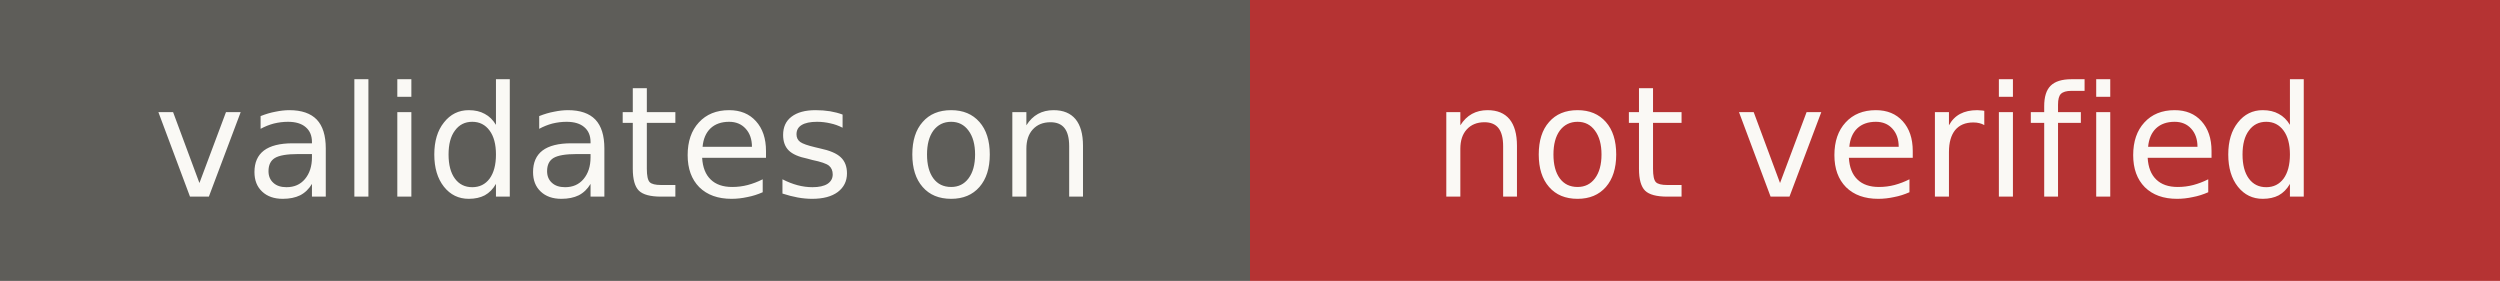
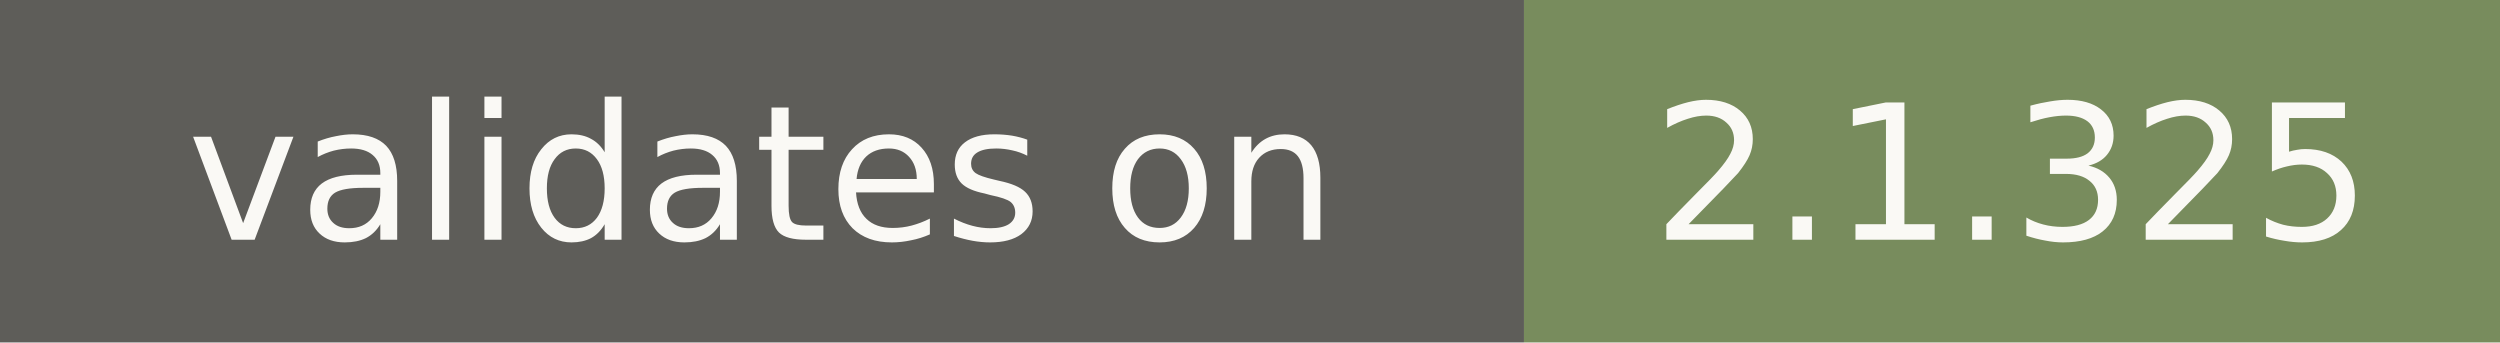
- <svg xmlns="http://www.w3.org/2000/svg" width="178" height="20" role="img" aria-label="validates on: not verified">
+ <svg xmlns="http://www.w3.org/2000/svg" width="146" height="20" role="img" aria-label="validates on: 2.1.325">
  <rect width="89" height="20" fill="#5e5d59" />
-   <rect x="89" width="89" height="20" fill="#b53333" />
+   <rect x="89" width="57" height="20" fill="#788c5d" />
  <g fill="#faf9f5" font-family="Verdana,DejaVu Sans,sans-serif" font-size="11" text-anchor="middle">
    <text x="44.5" y="14">validates on</text>
-     <text x="133.5" y="14">not verified</text>
+     <text x="117.5" y="14">2.1.325</text>
  </g>
</svg>
